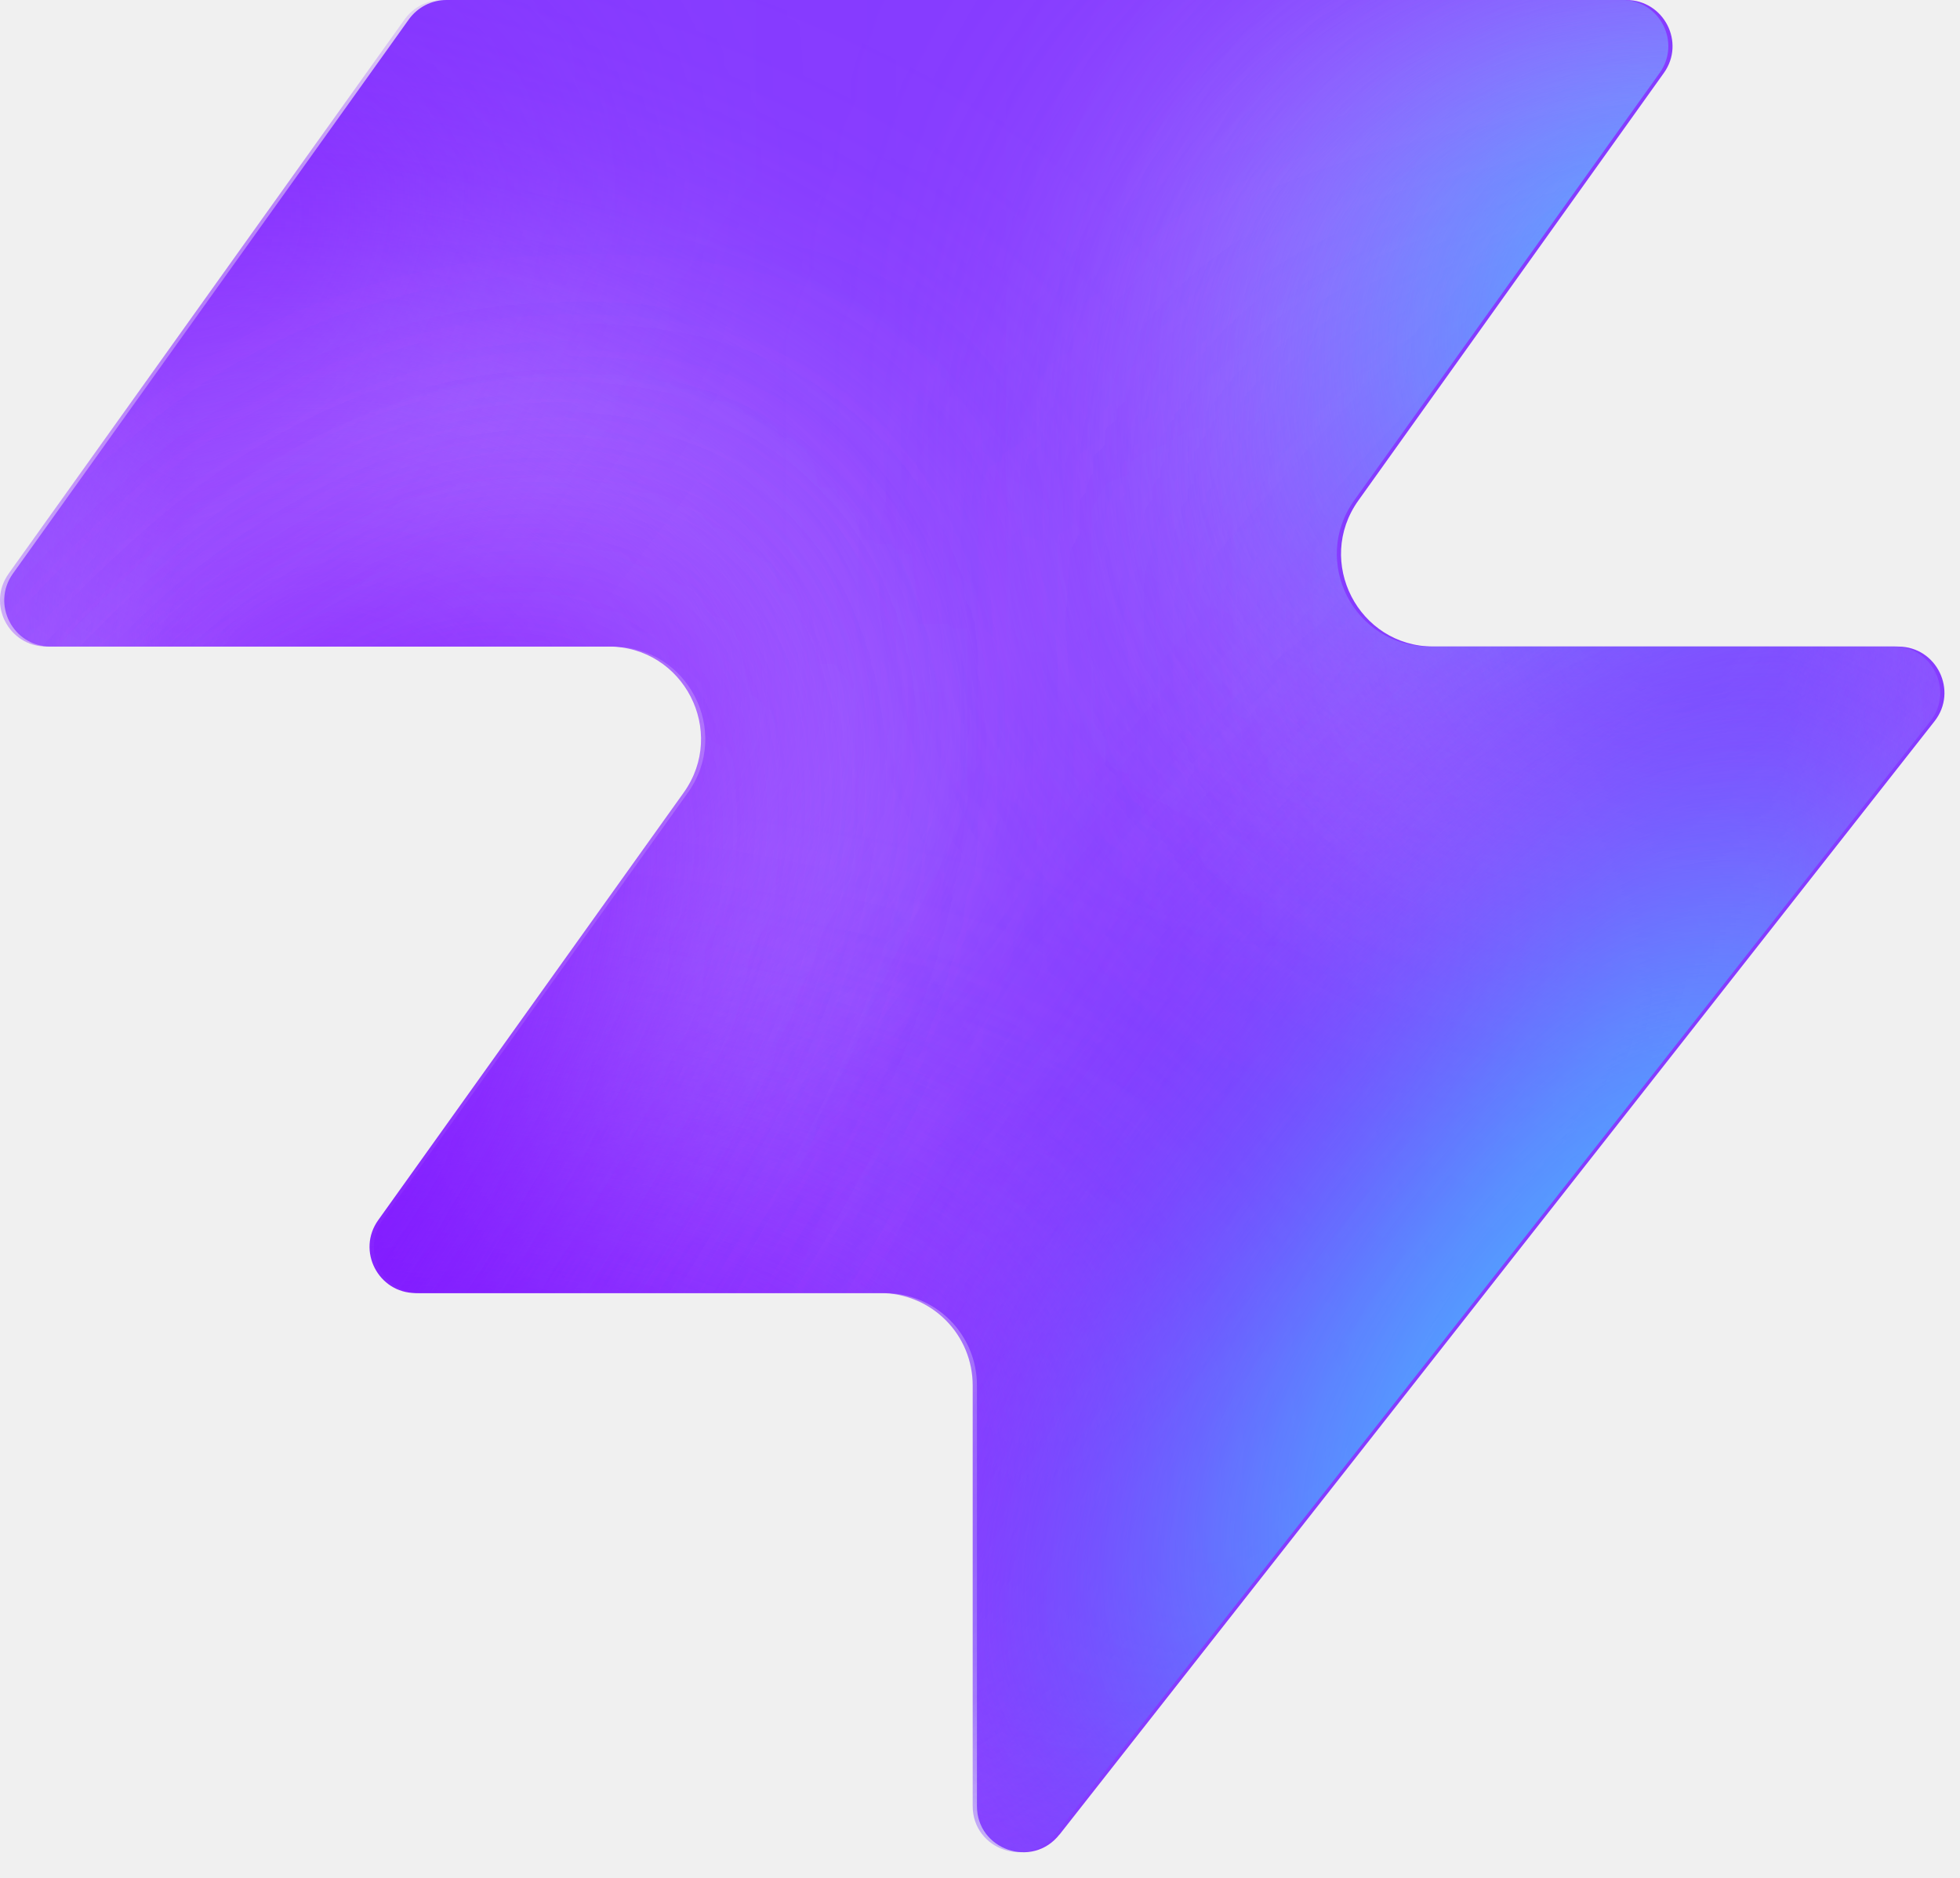
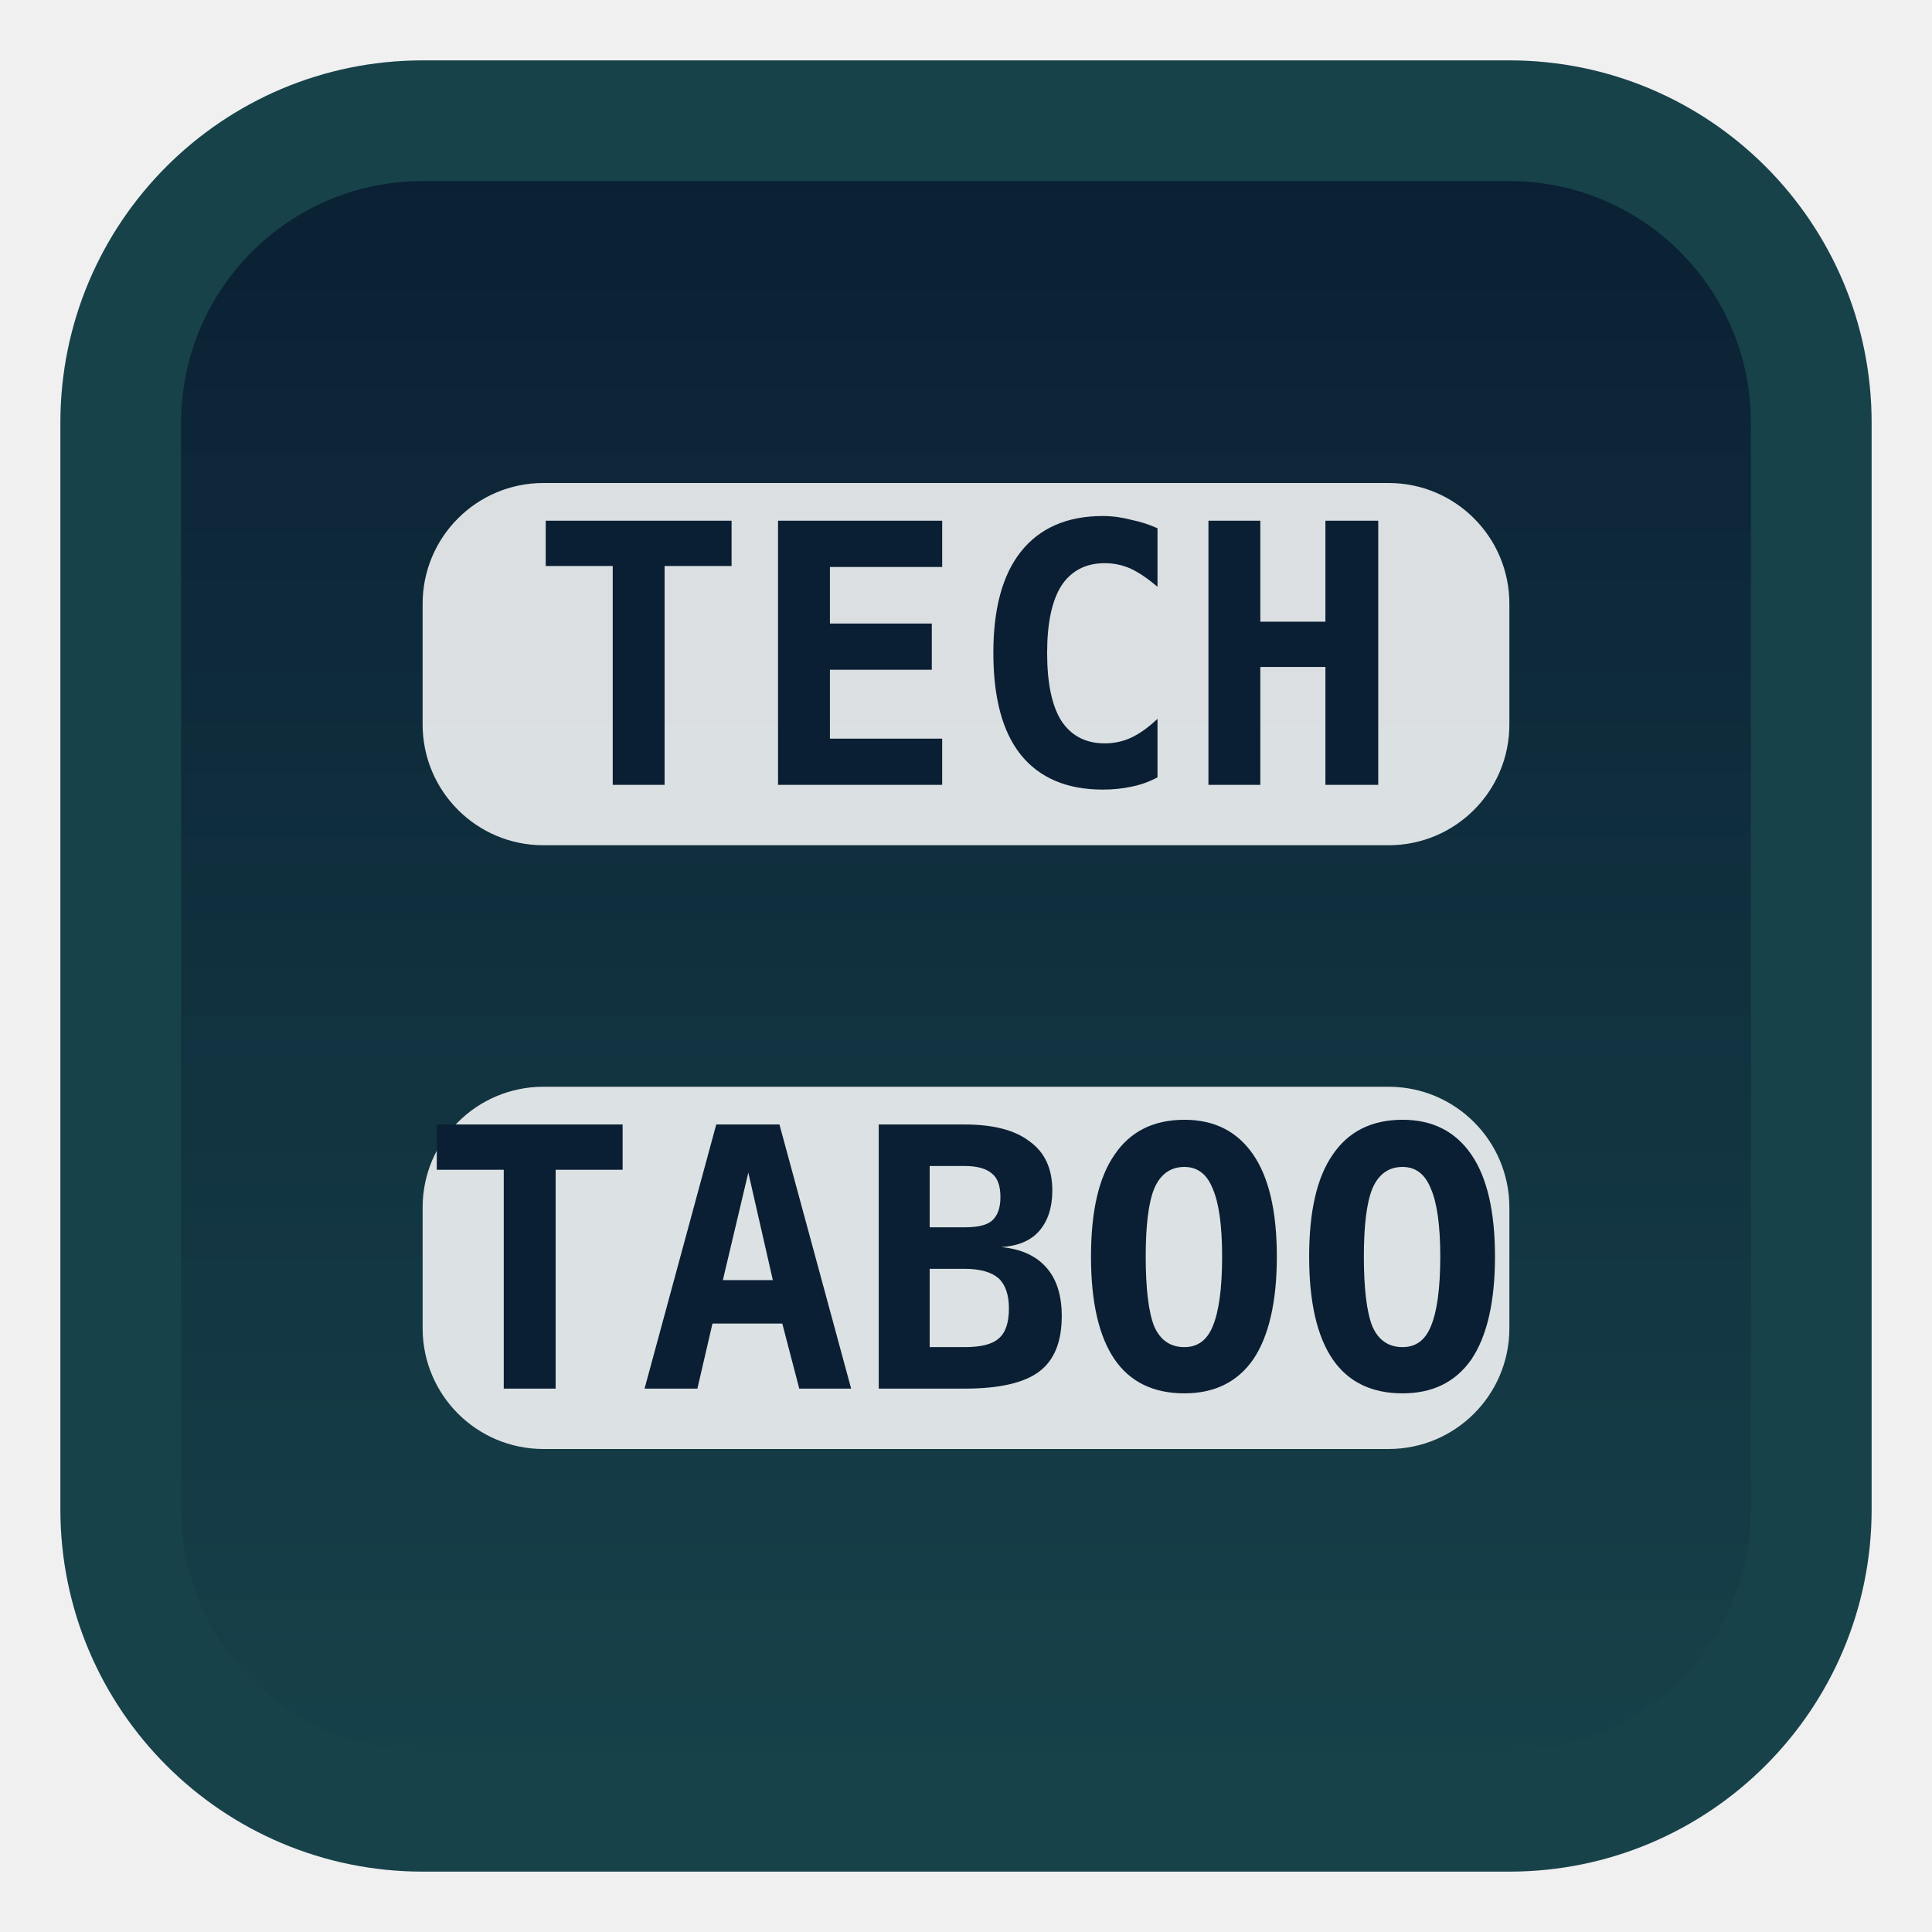
- <svg xmlns="http://www.w3.org/2000/svg" width="48" height="46" fill="none" viewBox="0 0 48 46">
-   <path fill="#863bff" d="M25.946 44.938c-.664.845-2.021.375-2.021-.698V33.937a2.26 2.26 0 0 0-2.262-2.262H10.287c-.92 0-1.456-1.04-.92-1.788l7.48-10.471c1.07-1.497 0-3.578-1.842-3.578H1.237c-.92 0-1.456-1.04-.92-1.788L10.013.474c.214-.297.556-.474.92-.474h28.894c.92 0 1.456 1.04.92 1.788l-7.48 10.471c-1.07 1.498 0 3.579 1.842 3.579h11.377c.943 0 1.473 1.088.89 1.83L25.947 44.94z" style="fill:#863bff;fill:color(display-p3 .525 .23 1);fill-opacity:1" />
-   <mask id="a" width="48" height="46" x="0" y="0" maskUnits="userSpaceOnUse" style="mask-type:alpha">
-     <path fill="#000" d="M25.842 44.938c-.664.844-2.021.375-2.021-.698V33.937a2.26 2.26 0 0 0-2.262-2.262H10.183c-.92 0-1.456-1.04-.92-1.788l7.48-10.471c1.07-1.498 0-3.579-1.842-3.579H1.133c-.92 0-1.456-1.04-.92-1.787L9.91.473c.214-.297.556-.474.92-.474h28.894c.92 0 1.456 1.04.92 1.788l-7.48 10.471c-1.07 1.498 0 3.578 1.842 3.578h11.377c.943 0 1.473 1.088.89 1.832L25.843 44.94z" style="fill:#000;fill-opacity:1" />
-   </mask>
-   <g mask="url(#a)">
-     <g filter="url(#b)">
-       <ellipse cx="5.508" cy="14.704" fill="#ede6ff" rx="5.508" ry="14.704" style="fill:#ede6ff;fill:color(display-p3 .927 .903 1);fill-opacity:1" transform="matrix(.00324 1 1 -.00324 -4.47 31.516)" />
-     </g>
-     <g filter="url(#c)">
-       <ellipse cx="10.399" cy="29.851" fill="#ede6ff" rx="10.399" ry="29.851" style="fill:#ede6ff;fill:color(display-p3 .927 .903 1);fill-opacity:1" transform="matrix(.00324 1 1 -.00324 -39.328 7.883)" />
-     </g>
-     <g filter="url(#d)">
-       <ellipse cx="5.508" cy="30.487" fill="#7e14ff" rx="5.508" ry="30.487" style="fill:#7e14ff;fill:color(display-p3 .492 .077 1);fill-opacity:1" transform="rotate(89.814 -25.913 -14.639)scale(1 -1)" />
-     </g>
-     <g filter="url(#e)">
-       <ellipse cx="5.508" cy="30.599" fill="#7e14ff" rx="5.508" ry="30.599" style="fill:#7e14ff;fill:color(display-p3 .492 .077 1);fill-opacity:1" transform="rotate(89.814 -32.644 -3.334)scale(1 -1)" />
-     </g>
-     <g filter="url(#f)">
-       <ellipse cx="5.508" cy="30.599" fill="#7e14ff" rx="5.508" ry="30.599" style="fill:#7e14ff;fill:color(display-p3 .492 .077 1);fill-opacity:1" transform="matrix(.00324 1 1 -.00324 -34.34 30.47)" />
-     </g>
-     <g filter="url(#g)">
-       <ellipse cx="14.072" cy="22.078" fill="#ede6ff" rx="14.072" ry="22.078" style="fill:#ede6ff;fill:color(display-p3 .927 .903 1);fill-opacity:1" transform="rotate(93.35 24.506 48.493)scale(-1 1)" />
-     </g>
-     <g filter="url(#h)">
-       <ellipse cx="3.47" cy="21.501" fill="#7e14ff" rx="3.47" ry="21.501" style="fill:#7e14ff;fill:color(display-p3 .492 .077 1);fill-opacity:1" transform="rotate(89.009 28.708 47.59)scale(-1 1)" />
-     </g>
-     <g filter="url(#i)">
-       <ellipse cx="3.47" cy="21.501" fill="#7e14ff" rx="3.47" ry="21.501" style="fill:#7e14ff;fill:color(display-p3 .492 .077 1);fill-opacity:1" transform="rotate(89.009 28.708 47.59)scale(-1 1)" />
-     </g>
-     <g filter="url(#j)">
-       <ellipse cx=".387" cy="8.972" fill="#7e14ff" rx="4.407" ry="29.108" style="fill:#7e14ff;fill:color(display-p3 .492 .077 1);fill-opacity:1" transform="rotate(39.51 .387 8.972)" />
-     </g>
-     <g filter="url(#k)">
-       <ellipse cx="47.523" cy="-6.092" fill="#7e14ff" rx="4.407" ry="29.108" style="fill:#7e14ff;fill:color(display-p3 .492 .077 1);fill-opacity:1" transform="rotate(37.892 47.523 -6.092)" />
-     </g>
-     <g filter="url(#l)">
-       <ellipse cx="41.412" cy="6.333" fill="#47bfff" rx="5.971" ry="9.665" style="fill:#47bfff;fill:color(display-p3 .28 .748 1);fill-opacity:1" transform="rotate(37.892 41.412 6.333)" />
-     </g>
-     <g filter="url(#m)">
-       <ellipse cx="-1.879" cy="38.332" fill="#7e14ff" rx="4.407" ry="29.108" style="fill:#7e14ff;fill:color(display-p3 .492 .077 1);fill-opacity:1" transform="rotate(37.892 -1.88 38.332)" />
-     </g>
-     <g filter="url(#n)">
-       <ellipse cx="-1.879" cy="38.332" fill="#7e14ff" rx="4.407" ry="29.108" style="fill:#7e14ff;fill:color(display-p3 .492 .077 1);fill-opacity:1" transform="rotate(37.892 -1.88 38.332)" />
-     </g>
-     <g filter="url(#o)">
-       <ellipse cx="35.651" cy="29.907" fill="#7e14ff" rx="4.407" ry="29.108" style="fill:#7e14ff;fill:color(display-p3 .492 .077 1);fill-opacity:1" transform="rotate(37.892 35.651 29.907)" />
-     </g>
-     <g filter="url(#p)">
-       <ellipse cx="38.418" cy="32.4" fill="#47bfff" rx="5.971" ry="15.297" style="fill:#47bfff;fill:color(display-p3 .28 .748 1);fill-opacity:1" transform="rotate(37.892 38.418 32.4)" />
-     </g>
-   </g>
+ <svg xmlns="http://www.w3.org/2000/svg" width="32" height="32" viewBox="0 0 32 32">
  <defs>
-     <filter id="b" width="60.045" height="41.654" x="-19.77" y="16.149" color-interpolation-filters="sRGB" filterUnits="userSpaceOnUse">
-       <feFlood flood-opacity="0" result="BackgroundImageFix" />
-       <feBlend in="SourceGraphic" in2="BackgroundImageFix" result="shape" />
-       <feGaussianBlur result="effect1_foregroundBlur_2002_17158" stdDeviation="7.659" />
-     </filter>
-     <filter id="c" width="90.34" height="51.437" x="-54.613" y="-7.533" color-interpolation-filters="sRGB" filterUnits="userSpaceOnUse">
-       <feFlood flood-opacity="0" result="BackgroundImageFix" />
-       <feBlend in="SourceGraphic" in2="BackgroundImageFix" result="shape" />
-       <feGaussianBlur result="effect1_foregroundBlur_2002_17158" stdDeviation="7.659" />
-     </filter>
-     <filter id="d" width="79.355" height="29.4" x="-49.64" y="2.03" color-interpolation-filters="sRGB" filterUnits="userSpaceOnUse">
-       <feFlood flood-opacity="0" result="BackgroundImageFix" />
-       <feBlend in="SourceGraphic" in2="BackgroundImageFix" result="shape" />
-       <feGaussianBlur result="effect1_foregroundBlur_2002_17158" stdDeviation="4.596" />
-     </filter>
-     <filter id="e" width="79.579" height="29.4" x="-45.045" y="20.029" color-interpolation-filters="sRGB" filterUnits="userSpaceOnUse">
-       <feFlood flood-opacity="0" result="BackgroundImageFix" />
-       <feBlend in="SourceGraphic" in2="BackgroundImageFix" result="shape" />
-       <feGaussianBlur result="effect1_foregroundBlur_2002_17158" stdDeviation="4.596" />
-     </filter>
-     <filter id="f" width="79.579" height="29.4" x="-43.513" y="21.178" color-interpolation-filters="sRGB" filterUnits="userSpaceOnUse">
-       <feFlood flood-opacity="0" result="BackgroundImageFix" />
-       <feBlend in="SourceGraphic" in2="BackgroundImageFix" result="shape" />
-       <feGaussianBlur result="effect1_foregroundBlur_2002_17158" stdDeviation="4.596" />
-     </filter>
-     <filter id="g" width="74.749" height="58.852" x="15.756" y="-17.901" color-interpolation-filters="sRGB" filterUnits="userSpaceOnUse">
-       <feFlood flood-opacity="0" result="BackgroundImageFix" />
-       <feBlend in="SourceGraphic" in2="BackgroundImageFix" result="shape" />
-       <feGaussianBlur result="effect1_foregroundBlur_2002_17158" stdDeviation="7.659" />
-     </filter>
-     <filter id="h" width="61.377" height="25.362" x="23.548" y="2.284" color-interpolation-filters="sRGB" filterUnits="userSpaceOnUse">
-       <feFlood flood-opacity="0" result="BackgroundImageFix" />
-       <feBlend in="SourceGraphic" in2="BackgroundImageFix" result="shape" />
-       <feGaussianBlur result="effect1_foregroundBlur_2002_17158" stdDeviation="4.596" />
-     </filter>
-     <filter id="i" width="61.377" height="25.362" x="23.548" y="2.284" color-interpolation-filters="sRGB" filterUnits="userSpaceOnUse">
-       <feFlood flood-opacity="0" result="BackgroundImageFix" />
-       <feBlend in="SourceGraphic" in2="BackgroundImageFix" result="shape" />
-       <feGaussianBlur result="effect1_foregroundBlur_2002_17158" stdDeviation="4.596" />
-     </filter>
-     <filter id="j" width="56.045" height="63.649" x="-27.636" y="-22.853" color-interpolation-filters="sRGB" filterUnits="userSpaceOnUse">
-       <feFlood flood-opacity="0" result="BackgroundImageFix" />
-       <feBlend in="SourceGraphic" in2="BackgroundImageFix" result="shape" />
-       <feGaussianBlur result="effect1_foregroundBlur_2002_17158" stdDeviation="4.596" />
-     </filter>
-     <filter id="k" width="54.814" height="64.646" x="20.116" y="-38.415" color-interpolation-filters="sRGB" filterUnits="userSpaceOnUse">
-       <feFlood flood-opacity="0" result="BackgroundImageFix" />
-       <feBlend in="SourceGraphic" in2="BackgroundImageFix" result="shape" />
-       <feGaussianBlur result="effect1_foregroundBlur_2002_17158" stdDeviation="4.596" />
-     </filter>
-     <filter id="l" width="33.541" height="35.313" x="24.641" y="-11.323" color-interpolation-filters="sRGB" filterUnits="userSpaceOnUse">
-       <feFlood flood-opacity="0" result="BackgroundImageFix" />
-       <feBlend in="SourceGraphic" in2="BackgroundImageFix" result="shape" />
-       <feGaussianBlur result="effect1_foregroundBlur_2002_17158" stdDeviation="4.596" />
-     </filter>
-     <filter id="m" width="54.814" height="64.646" x="-29.286" y="6.009" color-interpolation-filters="sRGB" filterUnits="userSpaceOnUse">
-       <feFlood flood-opacity="0" result="BackgroundImageFix" />
-       <feBlend in="SourceGraphic" in2="BackgroundImageFix" result="shape" />
-       <feGaussianBlur result="effect1_foregroundBlur_2002_17158" stdDeviation="4.596" />
-     </filter>
-     <filter id="n" width="54.814" height="64.646" x="-29.286" y="6.009" color-interpolation-filters="sRGB" filterUnits="userSpaceOnUse">
-       <feFlood flood-opacity="0" result="BackgroundImageFix" />
-       <feBlend in="SourceGraphic" in2="BackgroundImageFix" result="shape" />
-       <feGaussianBlur result="effect1_foregroundBlur_2002_17158" stdDeviation="4.596" />
-     </filter>
-     <filter id="o" width="54.814" height="64.646" x="8.244" y="-2.416" color-interpolation-filters="sRGB" filterUnits="userSpaceOnUse">
-       <feFlood flood-opacity="0" result="BackgroundImageFix" />
-       <feBlend in="SourceGraphic" in2="BackgroundImageFix" result="shape" />
-       <feGaussianBlur result="effect1_foregroundBlur_2002_17158" stdDeviation="4.596" />
-     </filter>
-     <filter id="p" width="39.409" height="43.623" x="18.713" y="10.588" color-interpolation-filters="sRGB" filterUnits="userSpaceOnUse">
-       <feFlood flood-opacity="0" result="BackgroundImageFix" />
-       <feBlend in="SourceGraphic" in2="BackgroundImageFix" result="shape" />
-       <feGaussianBlur result="effect1_foregroundBlur_2002_17158" stdDeviation="4.596" />
-     </filter>
+     <linearGradient id="g" x1="0" y1="0" x2="0" y2="1">
+       <stop offset="0%" stop-color="#0A1F33" />
+       <stop offset="100%" stop-color="#17424A" />
+     </linearGradient>
  </defs>
+   <rect x="2" y="2" width="28" height="28" rx="5" fill="url(#g)" stroke="#17424A" stroke-width="2" />
+   <rect x="7" y="8" width="18" height="6" rx="2" fill="#fff" opacity="0.85" />
+   <rect x="7" y="18" width="18" height="6" rx="2" fill="#fff" opacity="0.85" />
+   <text x="16" y="13" text-anchor="middle" font-family="monospace" font-size="6" fill="#0A1F33" font-weight="bold">TECH</text>
+   <text x="16" y="23" text-anchor="middle" font-family="monospace" font-size="6" fill="#0A1F33" font-weight="bold">TABOO</text>
</svg>
